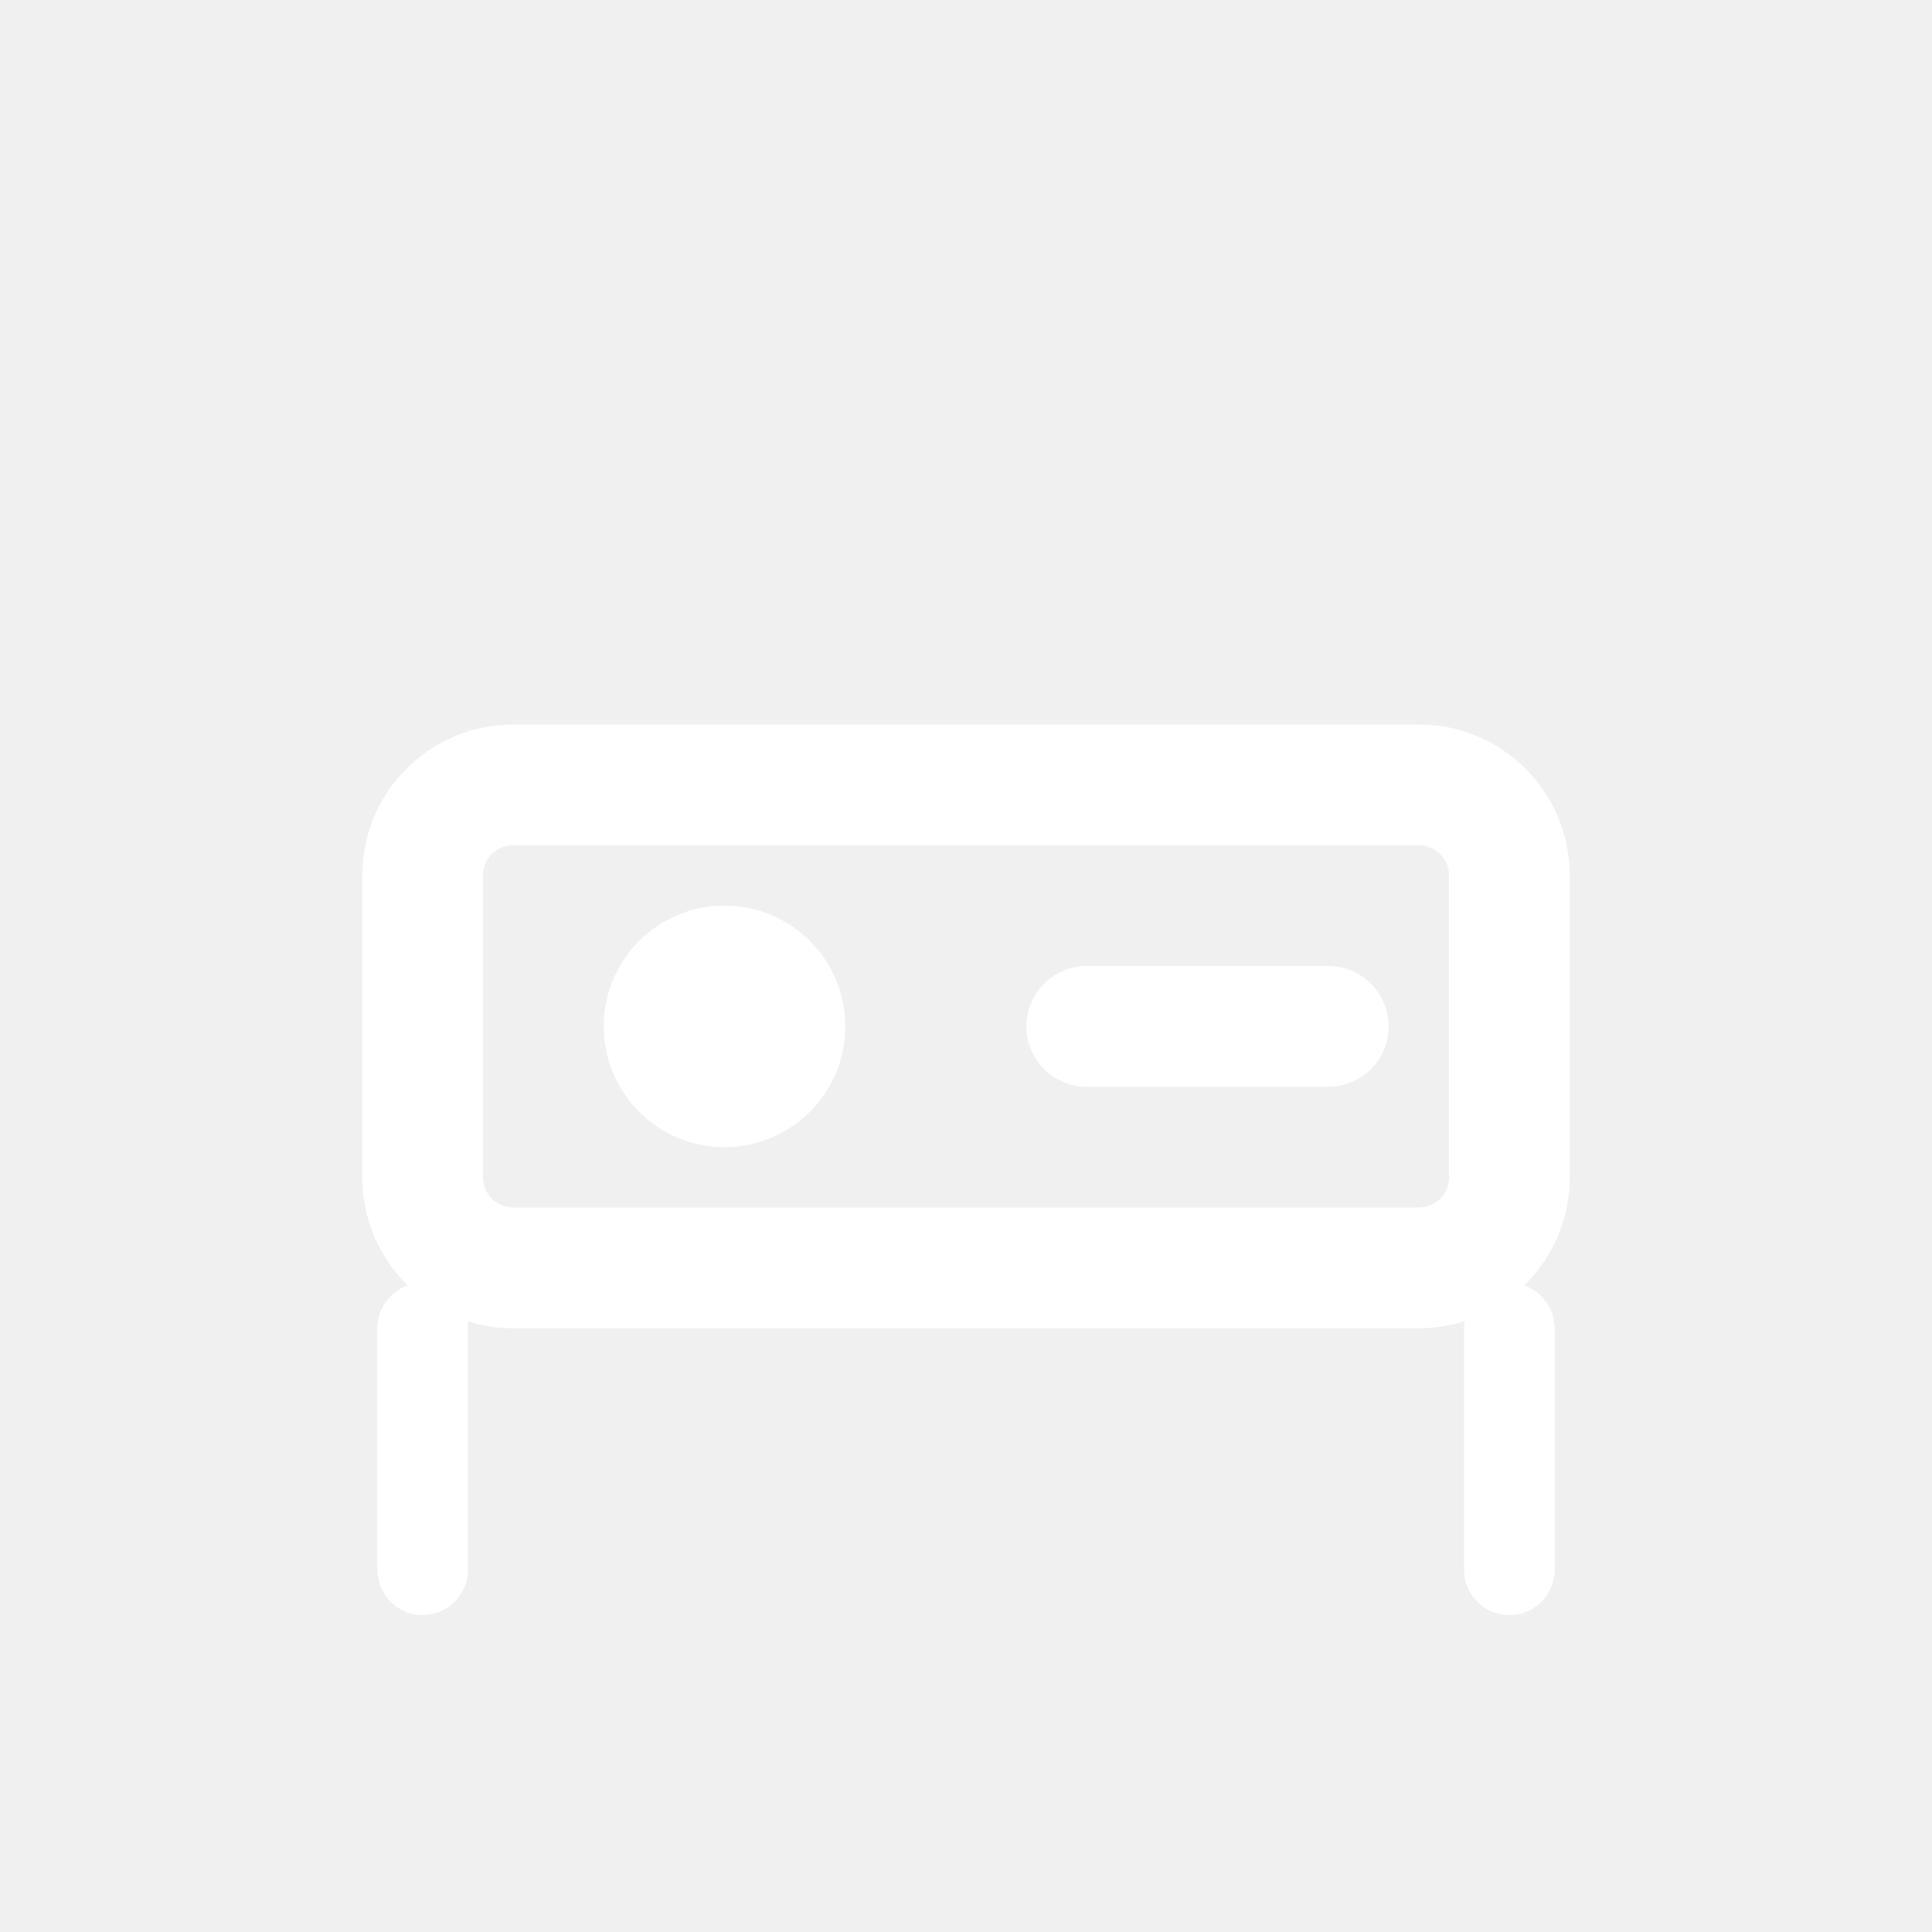
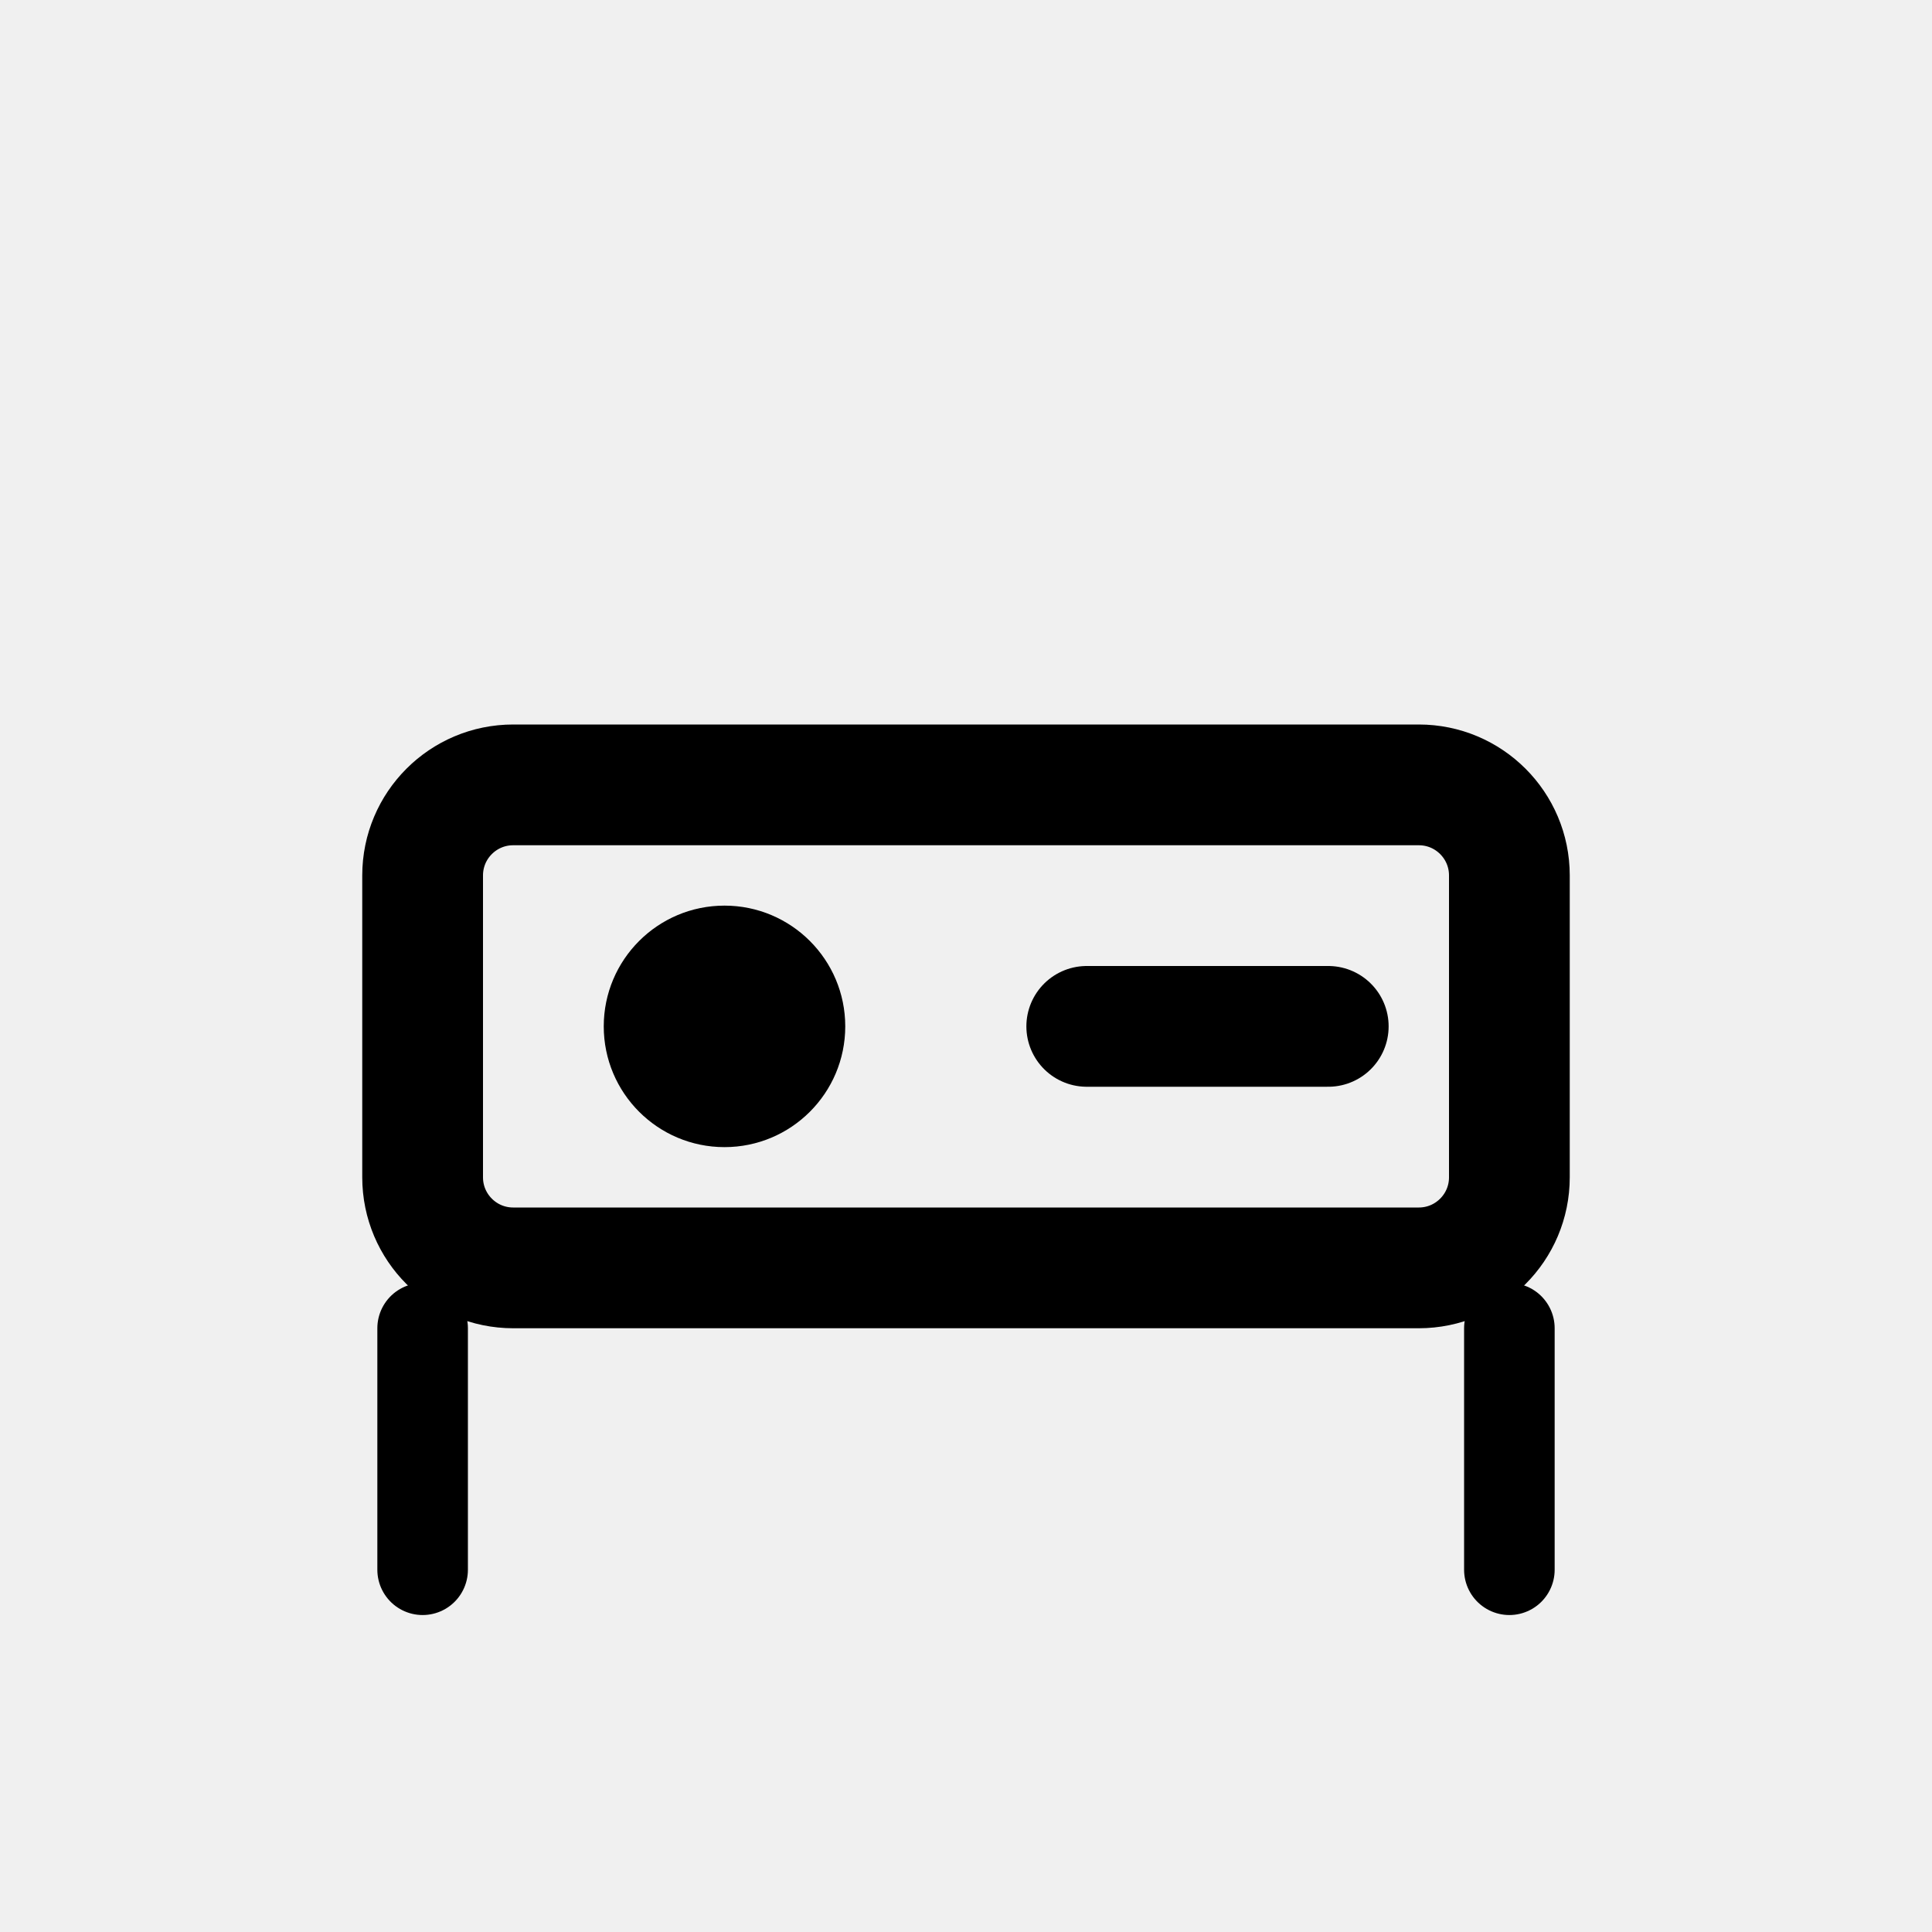
- <svg xmlns="http://www.w3.org/2000/svg" viewBox="0 0 64 64" width="256" height="256" fill="none" stroke="#ffffff" stroke-width="4" stroke-linecap="round" stroke-linejoin="round">
+ <svg xmlns="http://www.w3.org/2000/svg" viewBox="0 0 64 64" width="256" height="256" fill="none" stroke="currentColor" stroke-width="4" stroke-linecap="round" stroke-linejoin="round">
  <rect x="14" y="26" width="36" height="16" rx="3" />
-   <circle cx="24" cy="34" r="4" fill="#ffffff" stroke="none" />
+   <circle cx="24" cy="34" r="4" fill="currentColor" stroke="none" />
  <path d="M36 34h8" />
  <path d="M14 44v8M50 44v8" stroke-width="3" />
</svg>
